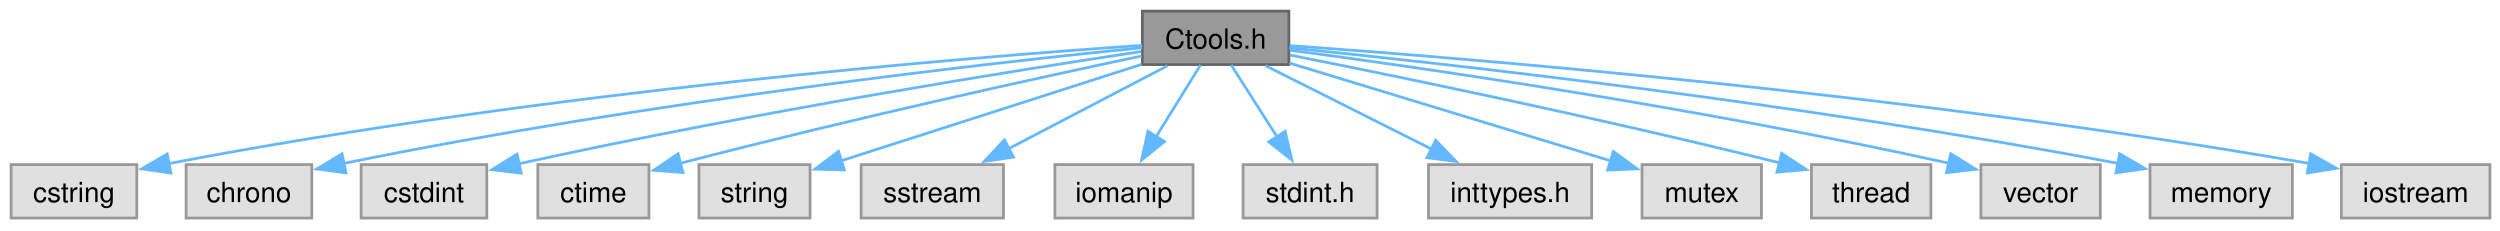
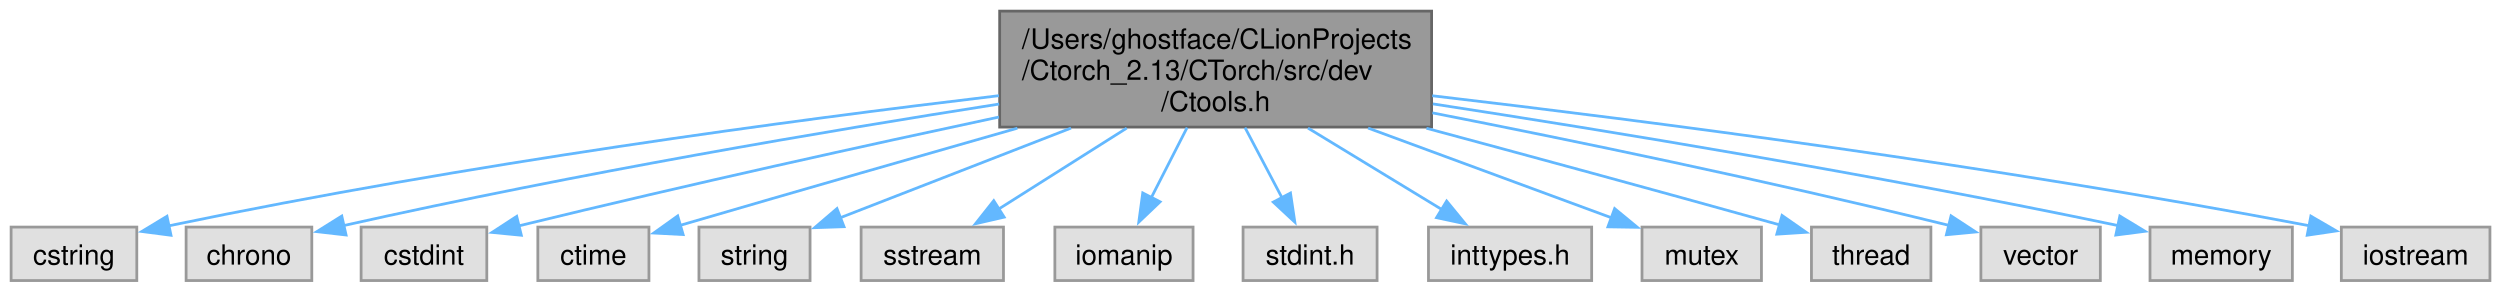
- <svg xmlns="http://www.w3.org/2000/svg" xmlns:xlink="http://www.w3.org/1999/xlink" width="900pt" height="83pt" viewBox="0.00 0.00 900.00 83.00">
-   <g id="graph0" class="graph" transform="scale(1 1) rotate(0) translate(4 78.5)">
+ <svg xmlns="http://www.w3.org/2000/svg" xmlns:xlink="http://www.w3.org/1999/xlink" width="900pt" height="105pt" viewBox="0.00 0.00 900.00 105.00">
+   <g id="graph0" class="graph" transform="scale(1 1) rotate(0) translate(4 101)">
    <g id="Node000001" class="node">
      <g id="a_Node000001">
        <a xlink:title="Ctorch 通用工具类，包含通用枚举类型和辅助函数">
-           <polygon fill="#999999" stroke="#666666" points="460,-74.5 407.25,-74.5 407.25,-55.25 460,-55.25 460,-74.5" />
-           <text xml:space="preserve" text-anchor="middle" x="433.62" y="-61" font-family="Helvetica,sans-Serif" font-size="10.00">Ctools.h</text>
+           <polygon fill="#999999" stroke="#666666" points="511.38,-97 355.88,-97 355.88,-55.25 511.38,-55.25 511.38,-97" />
+           <text xml:space="preserve" text-anchor="start" x="363.88" y="-83.5" font-family="Helvetica,sans-Serif" font-size="10.00">/Users/ghostface/CLionProjects</text>
+           <text xml:space="preserve" text-anchor="start" x="363.88" y="-72.25" font-family="Helvetica,sans-Serif" font-size="10.00">/Ctorch_2.13/CTorch/src/dev</text>
+           <text xml:space="preserve" text-anchor="middle" x="433.62" y="-61" font-family="Helvetica,sans-Serif" font-size="10.00">/Ctools.h</text>
        </a>
      </g>
    </g>
    <g id="Node000002" class="node">
      <g id="a_Node000002">
        <a xlink:title=" ">
          <polygon fill="#e0e0e0" stroke="#999999" points="45.25,-19.25 0,-19.25 0,0 45.25,0 45.25,-19.25" />
          <text xml:space="preserve" text-anchor="middle" x="22.62" y="-5.75" font-family="Helvetica,sans-Serif" font-size="10.00">cstring</text>
        </a>
      </g>
    </g>
    <g id="edge1_Node000001_Node000002" class="edge">
      <g id="a_edge1_Node000001_Node000002">
        <a xlink:title=" ">
-           <path fill="none" stroke="#63b8ff" d="M407.15,-62.18C346.61,-58 193.33,-45.74 56.62,-19.59" />
-           <polygon fill="#63b8ff" stroke="#63b8ff" points="57.52,-16.2 47.04,-17.72 56.19,-23.07 57.52,-16.2" />
+           <path fill="none" stroke="#63b8ff" d="M355.61,-66.56C281,-57.7 165.19,-42.25 56.72,-19.7" />
+           <polygon fill="#63b8ff" stroke="#63b8ff" points="57.56,-16.3 47.05,-17.67 56.11,-23.15 57.56,-16.3" />
        </a>
      </g>
    </g>
    <g id="Node000003" class="node">
      <g id="a_Node000003">
        <a xlink:title=" ">
          <polygon fill="#e0e0e0" stroke="#999999" points="108.25,-19.25 63,-19.25 63,0 108.25,0 108.25,-19.25" />
          <text xml:space="preserve" text-anchor="middle" x="85.62" y="-5.75" font-family="Helvetica,sans-Serif" font-size="10.00">chrono</text>
        </a>
      </g>
    </g>
    <g id="edge2_Node000001_Node000003" class="edge">
      <g id="a_edge2_Node000001_Node000003">
        <a xlink:title=" ">
-           <path fill="none" stroke="#63b8ff" d="M407.12,-61.34C354.19,-56.01 231.51,-42.41 119.7,-19.67" />
-           <polygon fill="#63b8ff" stroke="#63b8ff" points="120.55,-16.27 110.05,-17.68 119.13,-23.13 120.55,-16.27" />
+           <path fill="none" stroke="#63b8ff" d="M355.69,-63.55C293.91,-53.87 205.2,-38.89 119.55,-19.76" />
+           <polygon fill="#63b8ff" stroke="#63b8ff" points="120.59,-16.4 110.06,-17.61 119.04,-23.23 120.59,-16.4" />
        </a>
      </g>
    </g>
    <g id="Node000004" class="node">
      <g id="a_Node000004">
        <a xlink:title=" ">
          <polygon fill="#e0e0e0" stroke="#999999" points="171.25,-19.25 126,-19.25 126,0 171.25,0 171.25,-19.25" />
          <text xml:space="preserve" text-anchor="middle" x="148.62" y="-5.75" font-family="Helvetica,sans-Serif" font-size="10.00">cstdint</text>
        </a>
      </g>
    </g>
    <g id="edge3_Node000001_Node000004" class="edge">
      <g id="a_edge3_Node000001_Node000004">
        <a xlink:title=" ">
-           <path fill="none" stroke="#63b8ff" d="M406.88,-59.96C362.45,-53.28 270.43,-38.72 182.85,-19.57" />
-           <polygon fill="#63b8ff" stroke="#63b8ff" points="183.63,-16.16 173.11,-17.42 182.12,-23 183.63,-16.16" />
+           <path fill="none" stroke="#63b8ff" d="M355.62,-58.87C308.24,-48.76 246.28,-35.16 182.71,-19.68" />
+           <polygon fill="#63b8ff" stroke="#63b8ff" points="183.68,-16.31 173.13,-17.33 182.01,-23.11 183.68,-16.31" />
        </a>
      </g>
    </g>
    <g id="Node000005" class="node">
      <g id="a_Node000005">
        <a xlink:title=" ">
          <polygon fill="#e0e0e0" stroke="#999999" points="229.62,-19.25 189.62,-19.25 189.62,0 229.62,0 229.62,-19.25" />
          <text xml:space="preserve" text-anchor="middle" x="209.62" y="-5.75" font-family="Helvetica,sans-Serif" font-size="10.00">ctime</text>
        </a>
      </g>
    </g>
    <g id="edge4_Node000001_Node000005" class="edge">
      <g id="a_edge4_Node000001_Node000005">
        <a xlink:title=" ">
-           <path fill="none" stroke="#63b8ff" d="M407,-58.35C371.32,-50.82 305.8,-36.57 240.72,-19.67" />
-           <polygon fill="#63b8ff" stroke="#63b8ff" points="241.88,-16.36 231.32,-17.21 240.11,-23.13 241.88,-16.36" />
+           <path fill="none" stroke="#63b8ff" d="M362.26,-54.86C328.07,-45.11 286.28,-33.13 240.88,-19.89" />
+           <polygon fill="#63b8ff" stroke="#63b8ff" points="241.93,-16.55 231.35,-17.11 239.97,-23.27 241.93,-16.55" />
        </a>
      </g>
    </g>
    <g id="Node000006" class="node">
      <g id="a_Node000006">
        <a xlink:title=" ">
          <polygon fill="#e0e0e0" stroke="#999999" points="287.62,-19.25 247.62,-19.25 247.62,0 287.62,0 287.62,-19.25" />
          <text xml:space="preserve" text-anchor="middle" x="267.62" y="-5.75" font-family="Helvetica,sans-Serif" font-size="10.00">string</text>
        </a>
      </g>
    </g>
    <g id="edge5_Node000001_Node000006" class="edge">
      <g id="a_edge5_Node000001_Node000006">
        <a xlink:title=" ">
-           <path fill="none" stroke="#63b8ff" d="M406.95,-55.32C377.41,-45.84 329.82,-30.58 298.64,-20.57" />
-           <polygon fill="#63b8ff" stroke="#63b8ff" points="299.98,-17.33 289.39,-17.61 297.85,-23.99 299.98,-17.33" />
+           <path fill="none" stroke="#63b8ff" d="M381.56,-54.89C354.27,-44.29 321.77,-31.66 298.48,-22.61" />
+           <polygon fill="#63b8ff" stroke="#63b8ff" points="299.85,-19.39 289.26,-19.03 297.31,-25.91 299.85,-19.39" />
        </a>
      </g>
    </g>
    <g id="Node000007" class="node">
      <g id="a_Node000007">
        <a xlink:title=" ">
          <polygon fill="#e0e0e0" stroke="#999999" points="357.25,-19.25 306,-19.25 306,0 357.25,0 357.25,-19.25" />
          <text xml:space="preserve" text-anchor="middle" x="331.62" y="-5.75" font-family="Helvetica,sans-Serif" font-size="10.00">sstream</text>
        </a>
      </g>
    </g>
    <g id="edge6_Node000001_Node000007" class="edge">
      <g id="a_edge6_Node000001_Node000007">
        <a xlink:title=" ">
-           <path fill="none" stroke="#63b8ff" d="M416.32,-54.84C400.64,-46.66 377.27,-34.46 359.05,-24.94" />
-           <polygon fill="#63b8ff" stroke="#63b8ff" points="360.84,-21.93 350.35,-20.4 357.6,-28.13 360.84,-21.93" />
+           <path fill="none" stroke="#63b8ff" d="M401.63,-54.89C386.73,-45.47 369.31,-34.46 355.57,-25.77" />
+           <polygon fill="#63b8ff" stroke="#63b8ff" points="357.49,-22.84 347.17,-20.45 353.75,-28.76 357.49,-22.84" />
        </a>
      </g>
    </g>
    <g id="Node000008" class="node">
      <g id="a_Node000008">
        <a xlink:title=" ">
          <polygon fill="#e0e0e0" stroke="#999999" points="425.5,-19.25 375.75,-19.25 375.75,0 425.5,0 425.5,-19.25" />
          <text xml:space="preserve" text-anchor="middle" x="400.62" y="-5.75" font-family="Helvetica,sans-Serif" font-size="10.00">iomanip</text>
        </a>
      </g>
    </g>
    <g id="edge7_Node000001_Node000008" class="edge">
      <g id="a_edge7_Node000001_Node000008">
        <a xlink:title=" ">
-           <path fill="none" stroke="#63b8ff" d="M428.18,-55.08C423.85,-48.11 417.66,-38.12 412.24,-29.37" />
-           <polygon fill="#63b8ff" stroke="#63b8ff" points="415.23,-27.55 406.99,-20.9 409.28,-31.24 415.23,-27.55" />
+           <path fill="none" stroke="#63b8ff" d="M423.36,-55.07C419.25,-47.03 414.53,-37.8 410.46,-29.84" />
+           <polygon fill="#63b8ff" stroke="#63b8ff" points="413.63,-28.35 405.96,-21.04 407.39,-31.54 413.63,-28.35" />
        </a>
      </g>
    </g>
    <g id="Node000009" class="node">
      <g id="a_Node000009">
        <a xlink:title=" ">
          <polygon fill="#e0e0e0" stroke="#999999" points="491.75,-19.25 443.5,-19.25 443.5,0 491.75,0 491.75,-19.25" />
          <text xml:space="preserve" text-anchor="middle" x="467.62" y="-5.75" font-family="Helvetica,sans-Serif" font-size="10.00">stdint.h</text>
        </a>
      </g>
    </g>
    <g id="edge8_Node000001_Node000009" class="edge">
      <g id="a_edge8_Node000001_Node000009">
        <a xlink:title=" ">
-           <path fill="none" stroke="#63b8ff" d="M439.24,-55.08C443.74,-48.03 450.21,-37.9 455.84,-29.08" />
-           <polygon fill="#63b8ff" stroke="#63b8ff" points="458.64,-31.2 461.07,-20.88 452.74,-27.43 458.64,-31.2" />
+           <path fill="none" stroke="#63b8ff" d="M444.2,-55.07C448.44,-47.03 453.3,-37.8 457.5,-29.84" />
+           <polygon fill="#63b8ff" stroke="#63b8ff" points="460.57,-31.51 462.14,-21.03 454.38,-28.25 460.57,-31.51" />
        </a>
      </g>
    </g>
    <g id="Node000010" class="node">
      <g id="a_Node000010">
        <a xlink:title=" ">
          <polygon fill="#e0e0e0" stroke="#999999" points="569,-19.25 510.25,-19.25 510.25,0 569,0 569,-19.25" />
          <text xml:space="preserve" text-anchor="middle" x="539.62" y="-5.75" font-family="Helvetica,sans-Serif" font-size="10.00">inttypes.h</text>
        </a>
      </g>
    </g>
    <g id="edge9_Node000001_Node000010" class="edge">
      <g id="a_edge9_Node000001_Node000010">
        <a xlink:title=" ">
-           <path fill="none" stroke="#63b8ff" d="M451.61,-54.84C467.98,-46.62 492.41,-34.34 511.39,-24.81" />
-           <polygon fill="#63b8ff" stroke="#63b8ff" points="512.84,-28 520.2,-20.38 509.7,-21.74 512.84,-28" />
+           <path fill="none" stroke="#63b8ff" d="M466.87,-54.89C482.51,-45.38 500.82,-34.24 515.16,-25.51" />
+           <polygon fill="#63b8ff" stroke="#63b8ff" points="516.79,-28.62 523.51,-20.43 513.15,-22.64 516.79,-28.62" />
        </a>
      </g>
    </g>
    <g id="Node000011" class="node">
      <g id="a_Node000011">
        <a xlink:title=" ">
          <polygon fill="#e0e0e0" stroke="#999999" points="630.12,-19.25 587.12,-19.25 587.12,0 630.12,0 630.12,-19.25" />
          <text xml:space="preserve" text-anchor="middle" x="608.62" y="-5.75" font-family="Helvetica,sans-Serif" font-size="10.00">mutex</text>
        </a>
      </g>
    </g>
    <g id="edge10_Node000001_Node000011" class="edge">
      <g id="a_edge10_Node000001_Node000011">
        <a xlink:title=" ">
-           <path fill="none" stroke="#63b8ff" d="M460.2,-55.79C491.3,-46.32 542.78,-30.66 576.2,-20.49" />
-           <polygon fill="#63b8ff" stroke="#63b8ff" points="576.79,-23.97 585.34,-17.71 574.75,-17.27 576.79,-23.97" />
+           <path fill="none" stroke="#63b8ff" d="M488.52,-54.89C517.38,-44.26 551.76,-31.59 576.32,-22.53" />
+           <polygon fill="#63b8ff" stroke="#63b8ff" points="577.27,-25.91 585.45,-19.17 574.85,-19.34 577.27,-25.91" />
        </a>
      </g>
    </g>
    <g id="Node000012" class="node">
      <g id="a_Node000012">
        <a xlink:title=" ">
          <polygon fill="#e0e0e0" stroke="#999999" points="691.12,-19.25 648.12,-19.25 648.12,0 691.12,0 691.12,-19.25" />
          <text xml:space="preserve" text-anchor="middle" x="669.62" y="-5.75" font-family="Helvetica,sans-Serif" font-size="10.00">thread</text>
        </a>
      </g>
    </g>
    <g id="edge11_Node000001_Node000012" class="edge">
      <g id="a_edge11_Node000001_Node000012">
        <a xlink:title=" ">
-           <path fill="none" stroke="#63b8ff" d="M460.42,-58.66C497.85,-51.26 568.14,-36.89 636.73,-19.86" />
-           <polygon fill="#63b8ff" stroke="#63b8ff" points="637.4,-23.3 646.25,-17.47 635.7,-16.51 637.4,-23.3" />
+           <path fill="none" stroke="#63b8ff" d="M509.52,-54.83C545.64,-45.11 589.71,-33.14 636.66,-20.05" />
+           <polygon fill="#63b8ff" stroke="#63b8ff" points="637.53,-23.44 646.22,-17.38 635.65,-16.7 637.53,-23.44" />
        </a>
      </g>
    </g>
    <g id="Node000013" class="node">
      <g id="a_Node000013">
        <a xlink:title=" ">
          <polygon fill="#e0e0e0" stroke="#999999" points="752.12,-19.25 709.12,-19.25 709.12,0 752.12,0 752.12,-19.25" />
          <text xml:space="preserve" text-anchor="middle" x="730.62" y="-5.75" font-family="Helvetica,sans-Serif" font-size="10.00">vector</text>
        </a>
      </g>
    </g>
    <g id="edge12_Node000001_Node000013" class="edge">
      <g id="a_edge12_Node000001_Node000013">
        <a xlink:title=" ">
-           <path fill="none" stroke="#63b8ff" d="M460.35,-60.44C506.76,-54.26 605.43,-40.14 697.55,-19.75" />
-           <polygon fill="#63b8ff" stroke="#63b8ff" points="698.28,-23.17 707.27,-17.56 696.74,-16.34 698.28,-23.17" />
+           <path fill="none" stroke="#63b8ff" d="M511.66,-60.37C562.37,-50.41 630.12,-36.43 697.85,-19.81" />
+           <polygon fill="#63b8ff" stroke="#63b8ff" points="698.38,-23.29 707.25,-17.49 696.7,-16.49 698.38,-23.29" />
        </a>
      </g>
    </g>
    <g id="Node000014" class="node">
      <g id="a_Node000014">
        <a xlink:title=" ">
          <polygon fill="#e0e0e0" stroke="#999999" points="821.25,-19.25 770,-19.25 770,0 821.25,0 821.25,-19.25" />
          <text xml:space="preserve" text-anchor="middle" x="795.62" y="-5.75" font-family="Helvetica,sans-Serif" font-size="10.00">memory</text>
        </a>
      </g>
    </g>
    <g id="edge13_Node000001_Node000014" class="edge">
      <g id="a_edge13_Node000001_Node000014">
        <a xlink:title=" ">
-           <path fill="none" stroke="#63b8ff" d="M460.15,-61.3C514.41,-55.8 642.17,-41.75 758.49,-19.68" />
-           <polygon fill="#63b8ff" stroke="#63b8ff" points="759.06,-23.14 768.22,-17.81 757.74,-16.26 759.06,-23.14" />
+           <path fill="none" stroke="#63b8ff" d="M511.83,-63.6C575.82,-53.76 668.9,-38.5 758.5,-19.79" />
+           <polygon fill="#63b8ff" stroke="#63b8ff" points="759.14,-23.23 768.21,-17.74 757.7,-16.38 759.14,-23.23" />
        </a>
      </g>
    </g>
    <g id="Node000015" class="node">
      <g id="a_Node000015">
        <a xlink:title=" ">
          <polygon fill="#e0e0e0" stroke="#999999" points="892.38,-19.25 838.88,-19.25 838.88,0 892.38,0 892.38,-19.25" />
          <text xml:space="preserve" text-anchor="middle" x="865.62" y="-5.75" font-family="Helvetica,sans-Serif" font-size="10.00">iostream</text>
        </a>
      </g>
    </g>
    <g id="edge14_Node000001_Node000015" class="edge">
      <g id="a_edge14_Node000001_Node000015">
        <a xlink:title=" ">
-           <path fill="none" stroke="#63b8ff" d="M460.28,-62.08C522.8,-57.61 683.9,-44.63 827.39,-19.64" />
-           <polygon fill="#63b8ff" stroke="#63b8ff" points="827.84,-23.11 837.08,-17.92 826.62,-16.22 827.84,-23.11" />
+           <path fill="none" stroke="#63b8ff" d="M511.61,-66.53C589.43,-57.41 712.6,-41.52 827.46,-19.71" />
+           <polygon fill="#63b8ff" stroke="#63b8ff" points="827.91,-23.19 837.07,-17.87 826.59,-16.32 827.91,-23.19" />
        </a>
      </g>
    </g>
  </g>
</svg>
